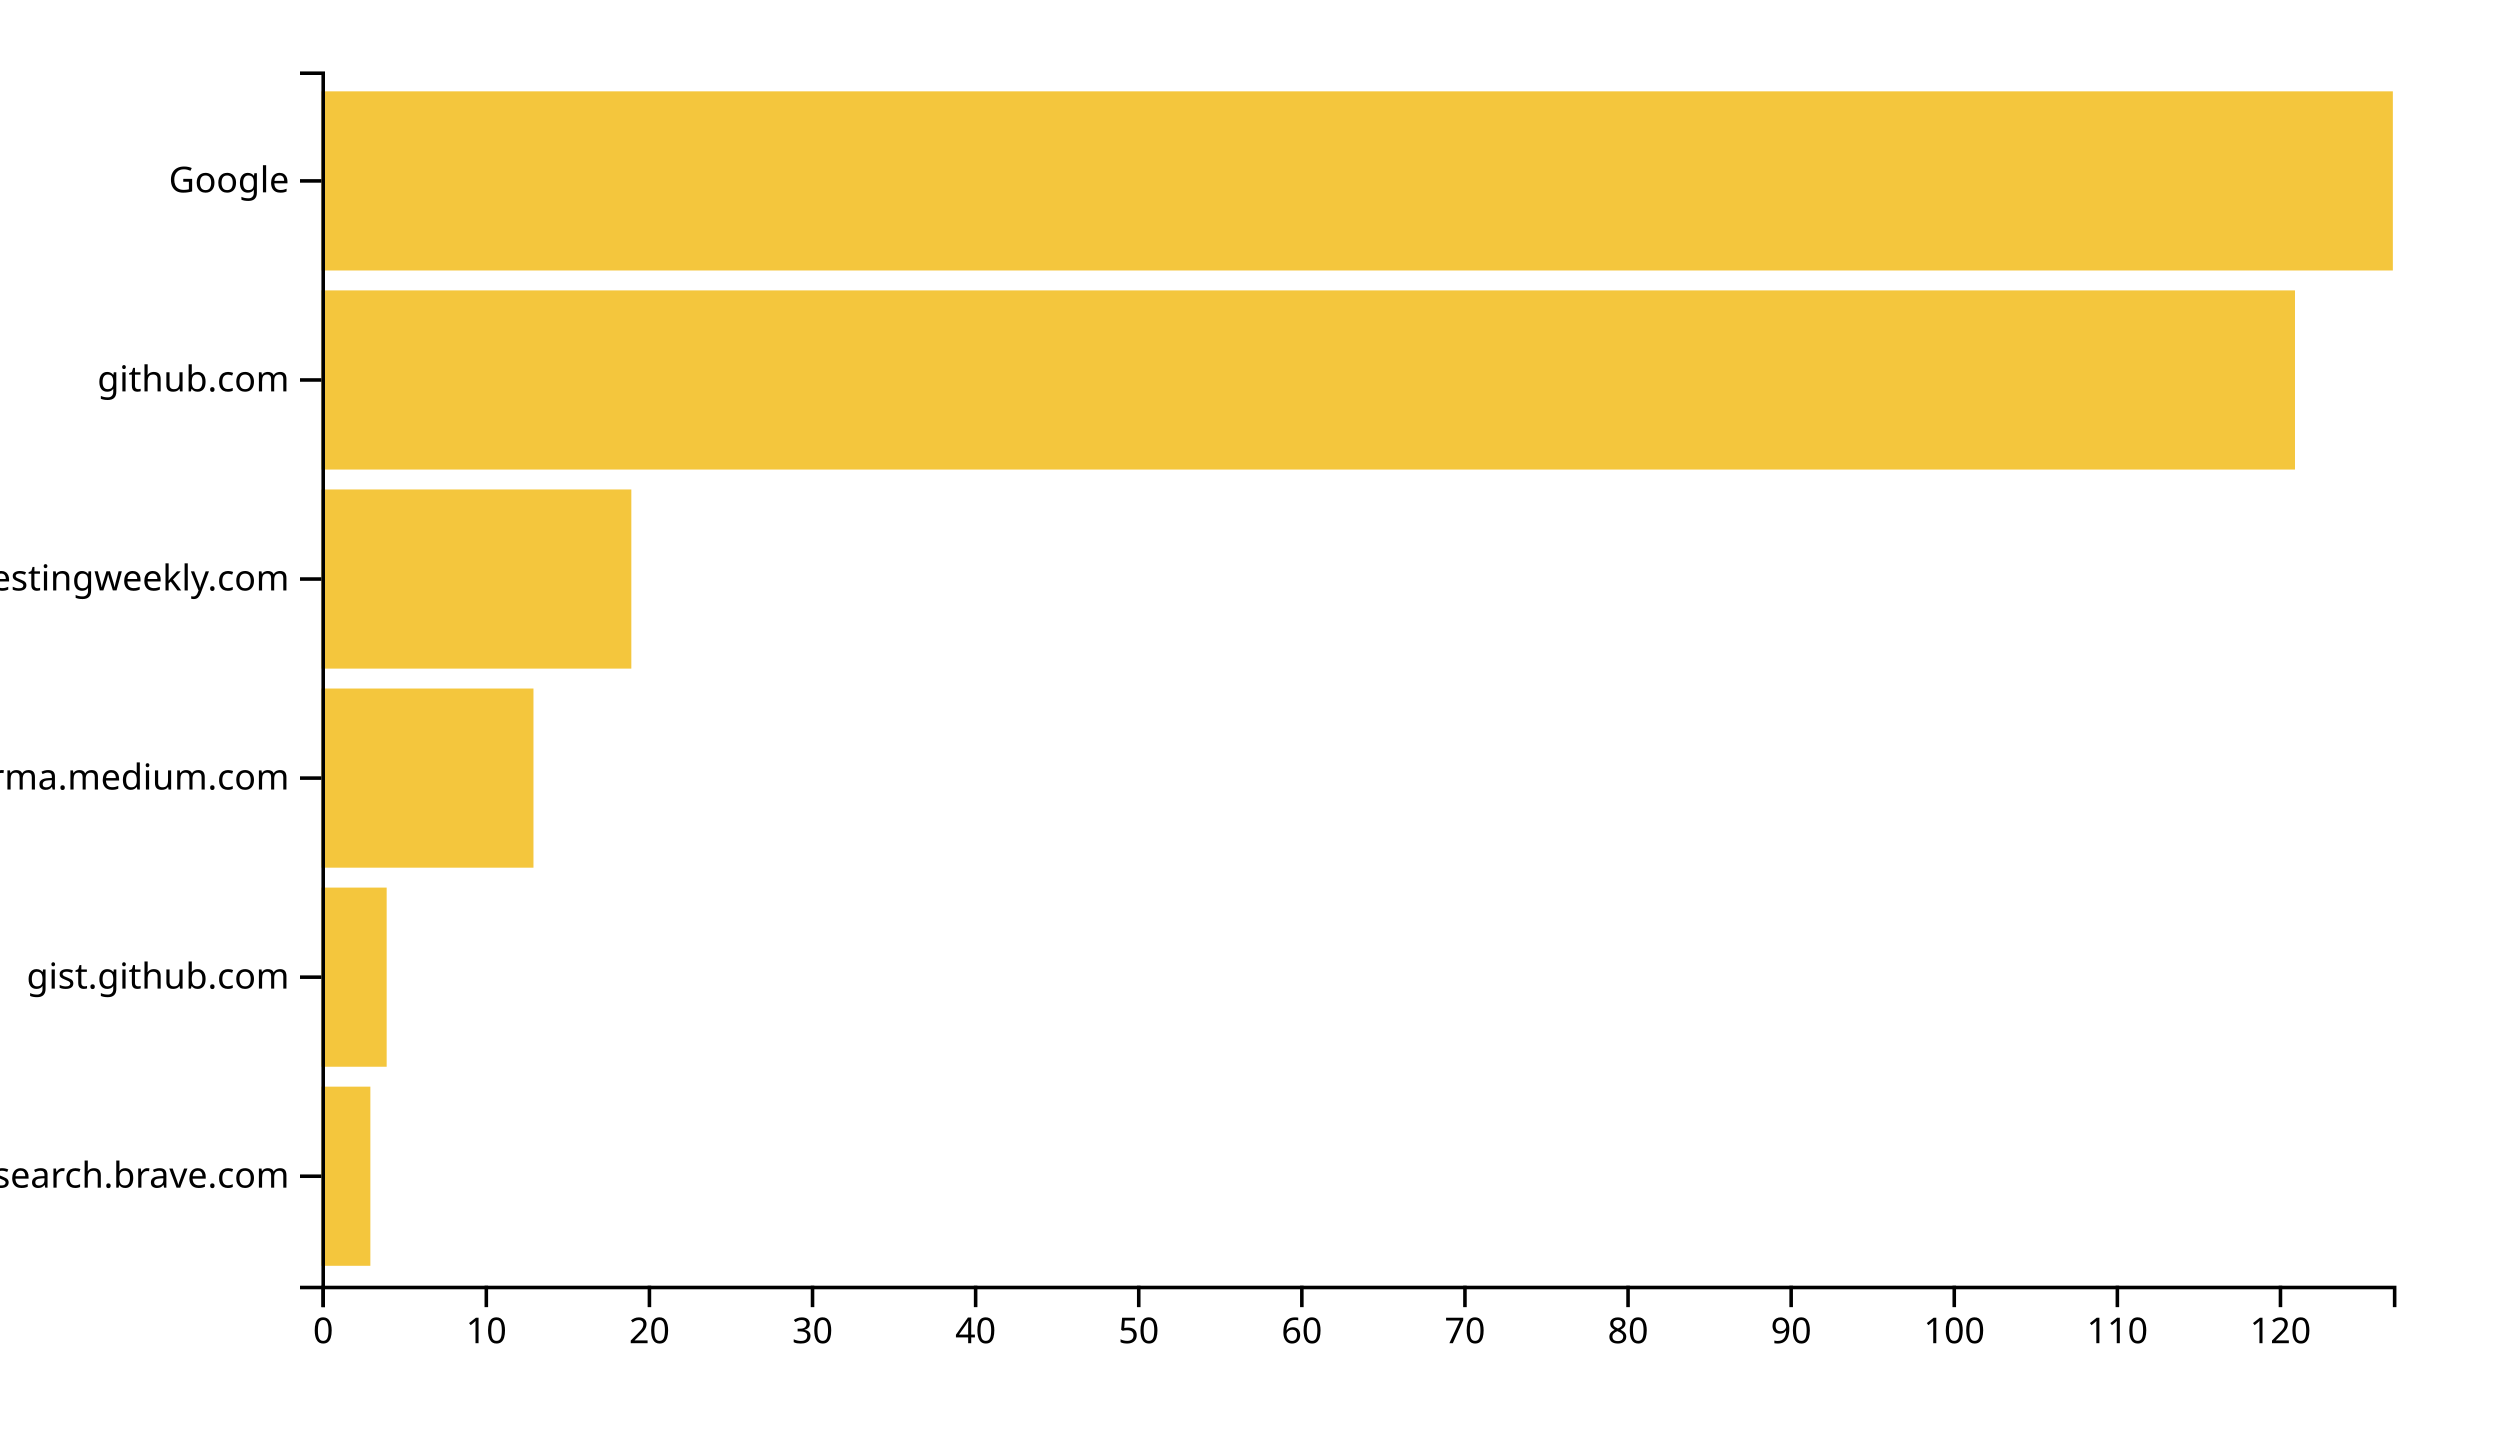
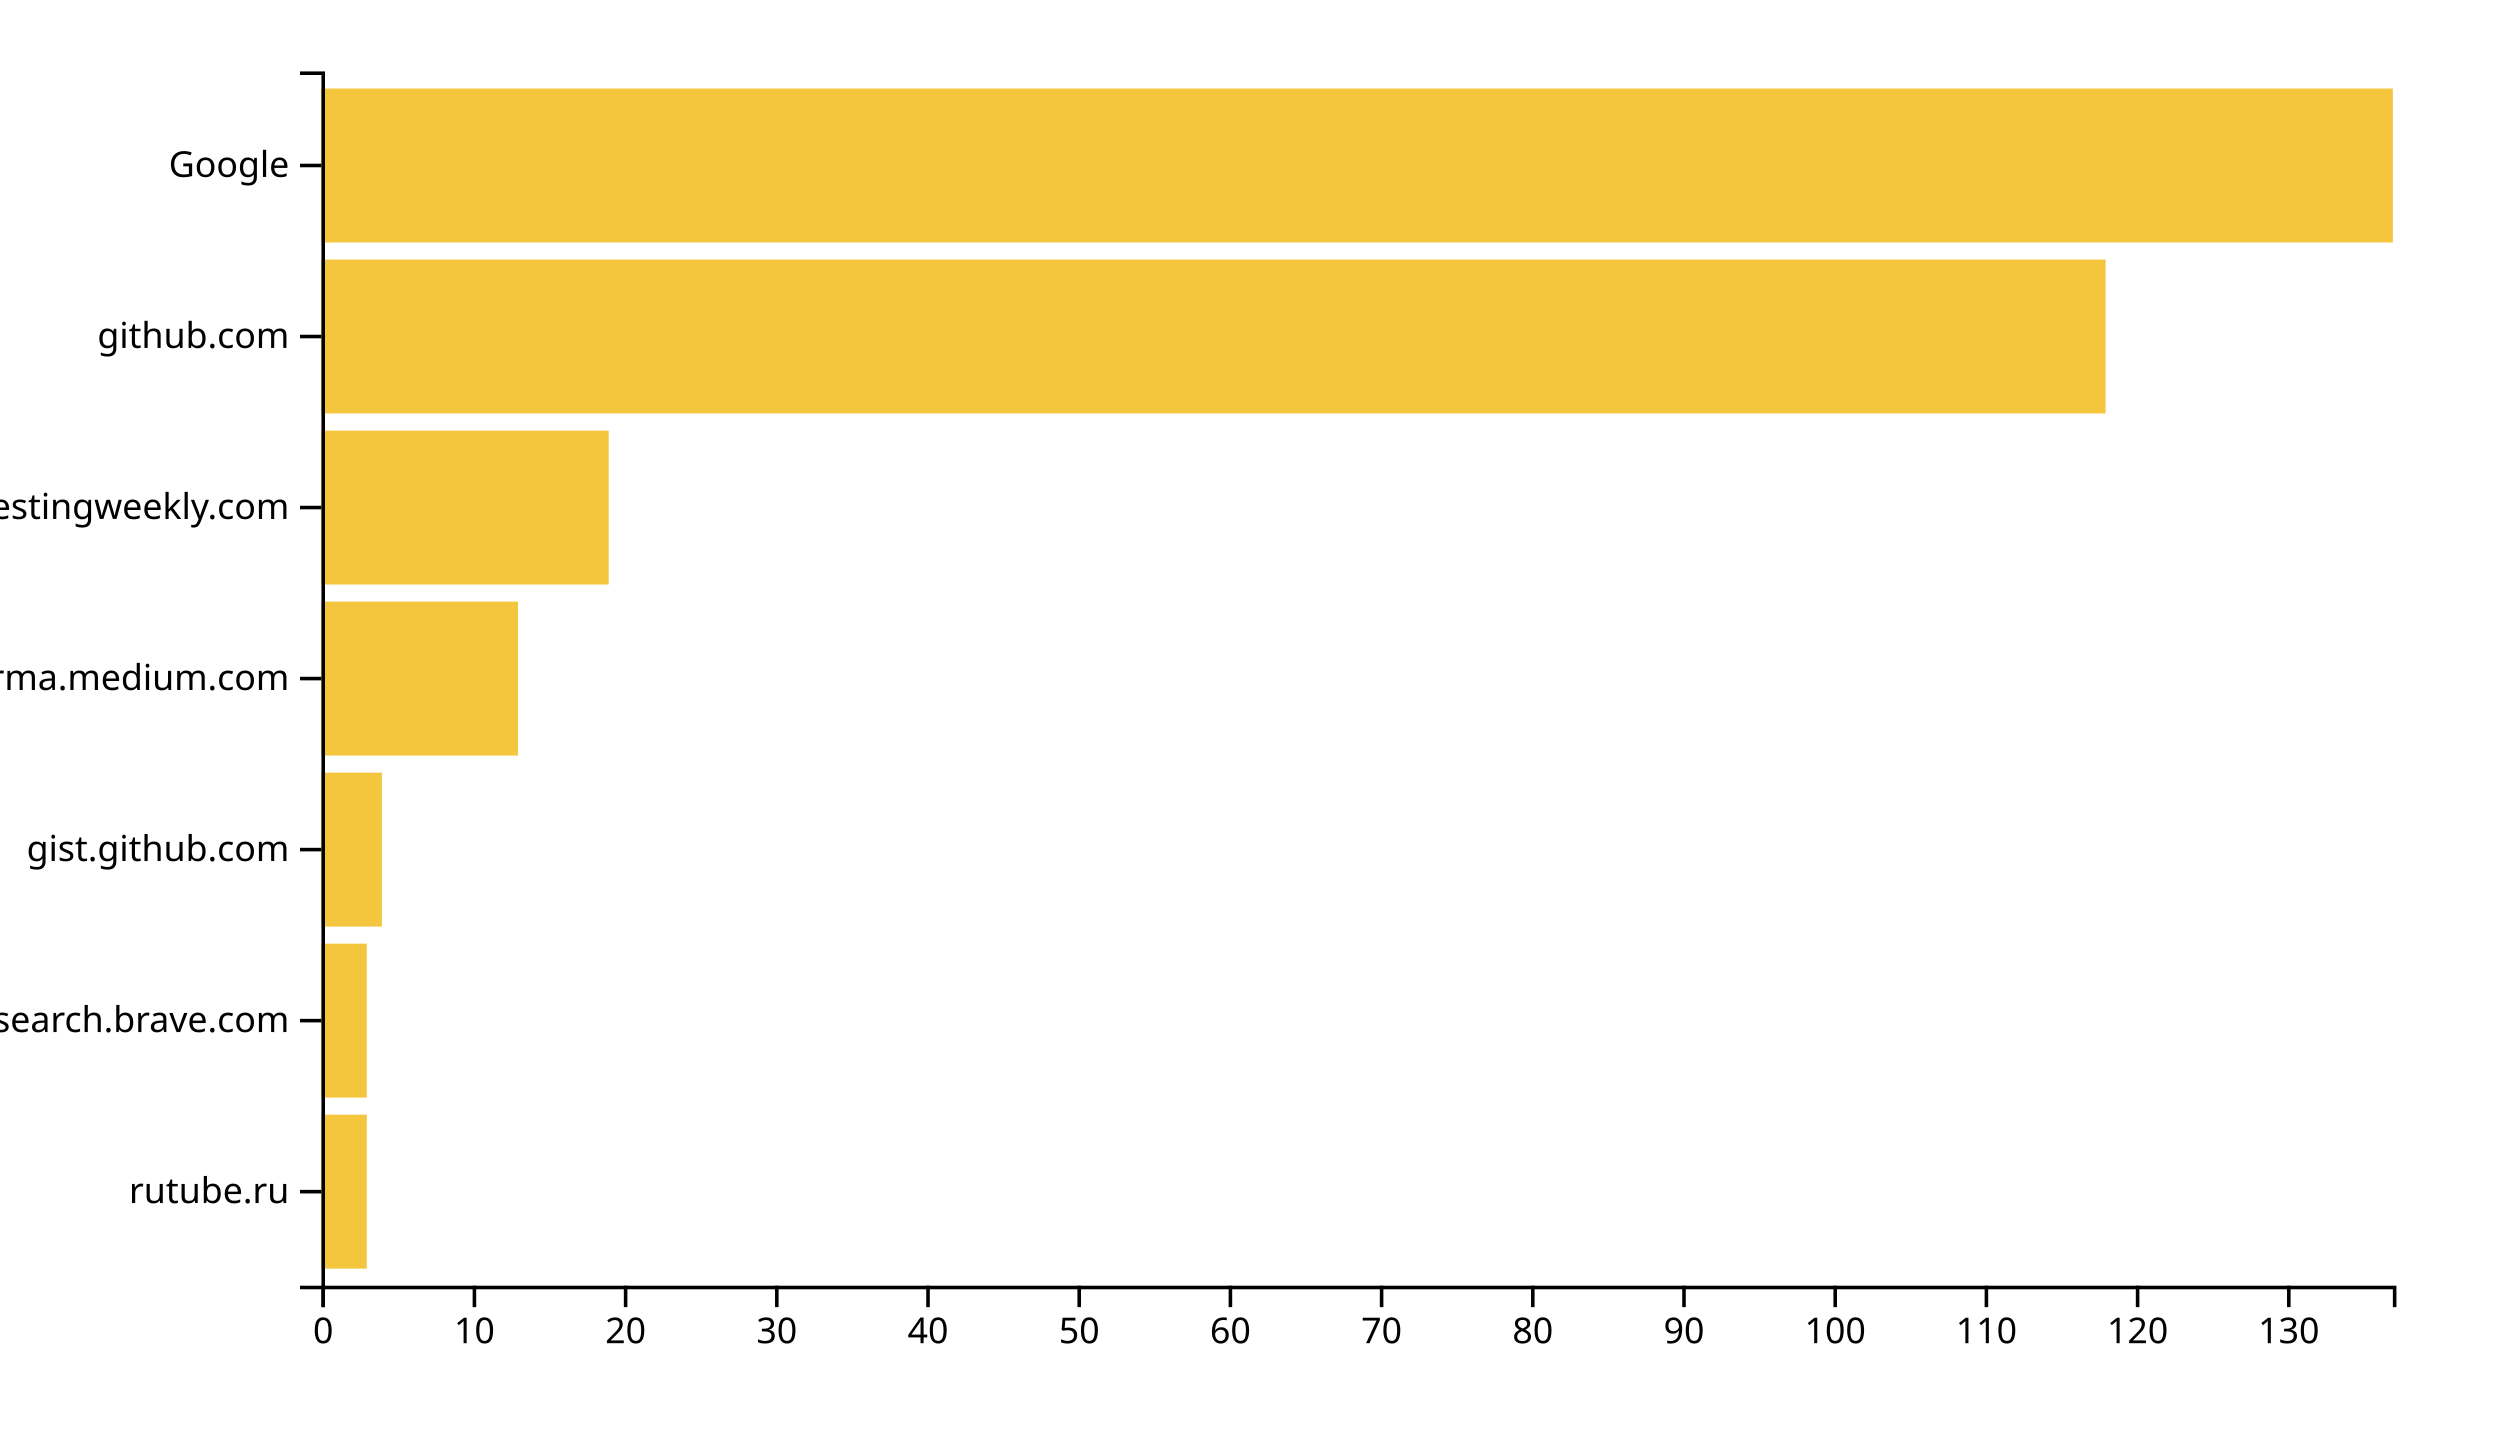
<svg xmlns="http://www.w3.org/2000/svg" width="700" height="400">
  <g transform="translate(90,20)">
-     <rect class="bar" width="13.701" y="284.262" height="50.164" style="fill: #f4c63d; text-anchor: end;" />
-     <rect class="bar" width="18.268" y="228.525" height="50.164" style="fill: #f4c63d; text-anchor: end;" />
-     <rect class="bar" width="59.37" y="172.787" height="50.164" style="fill: #f4c63d; text-anchor: end;" />
-     <rect class="bar" width="86.772" y="117.049" height="50.164" style="fill: #f4c63d; text-anchor: end;" />
-     <rect class="bar" width="552.598" y="61.311" height="50.164" style="fill: #f4c63d; text-anchor: end;" />
-     <rect class="bar" width="580" y="5.574" height="50.164" style="fill: #f4c63d; text-anchor: end;" />
+     <rect class="bar" width="12.701" y="292.113" height="43.099" style="fill: #f4c63d; text-anchor: end;" />
+     <rect class="bar" width="12.701" y="244.225" height="43.099" style="fill: #f4c63d; text-anchor: end;" />
+     <rect class="bar" width="16.934" y="196.338" height="43.099" style="fill: #f4c63d; text-anchor: end;" />
+     <rect class="bar" width="55.036" y="148.451" height="43.099" style="fill: #f4c63d; text-anchor: end;" />
+     <rect class="bar" width="80.438" y="100.563" height="43.099" style="fill: #f4c63d; text-anchor: end;" />
+     <rect class="bar" width="499.562" y="52.676" height="43.099" style="fill: #f4c63d; text-anchor: end;" />
+     <rect class="bar" width="580" y="4.789" height="43.099" style="fill: #f4c63d; text-anchor: end;" />
    <g transform="translate(0,340)" fill="none" font-size="10" font-family="sans-serif" text-anchor="middle">
      <path class="domain" stroke="currentColor" d="M0.5,6V0.5H580.5V6" />
      <g class="tick" opacity="1" transform="translate(0.5,0)">
        <line stroke="currentColor" y2="6" />
        <text fill="currentColor" y="9" dy="0.71em">0</text>
      </g>
-       <g class="tick" opacity="1" transform="translate(46.16929,0)">
+       <g class="tick" opacity="1" transform="translate(42.83577,0)">
        <line stroke="currentColor" y2="6" />
        <text fill="currentColor" y="9" dy="0.71em">10</text>
      </g>
-       <g class="tick" opacity="1" transform="translate(91.83858,0)">
+       <g class="tick" opacity="1" transform="translate(85.17153,0)">
        <line stroke="currentColor" y2="6" />
        <text fill="currentColor" y="9" dy="0.71em">20</text>
      </g>
-       <g class="tick" opacity="1" transform="translate(137.5079,0)">
+       <g class="tick" opacity="1" transform="translate(127.5073,0)">
        <line stroke="currentColor" y2="6" />
        <text fill="currentColor" y="9" dy="0.71em">30</text>
      </g>
-       <g class="tick" opacity="1" transform="translate(183.1772,0)">
+       <g class="tick" opacity="1" transform="translate(169.8431,0)">
        <line stroke="currentColor" y2="6" />
        <text fill="currentColor" y="9" dy="0.71em">40</text>
      </g>
-       <g class="tick" opacity="1" transform="translate(228.8465,0)">
+       <g class="tick" opacity="1" transform="translate(212.1788,0)">
        <line stroke="currentColor" y2="6" />
        <text fill="currentColor" y="9" dy="0.71em">50</text>
      </g>
-       <g class="tick" opacity="1" transform="translate(274.5157,0)">
+       <g class="tick" opacity="1" transform="translate(254.5146,0)">
        <line stroke="currentColor" y2="6" />
        <text fill="currentColor" y="9" dy="0.71em">60</text>
      </g>
-       <g class="tick" opacity="1" transform="translate(320.185,0)">
+       <g class="tick" opacity="1" transform="translate(296.8504,0)">
        <line stroke="currentColor" y2="6" />
        <text fill="currentColor" y="9" dy="0.71em">70</text>
      </g>
-       <g class="tick" opacity="1" transform="translate(365.8543,0)">
+       <g class="tick" opacity="1" transform="translate(339.1861,0)">
        <line stroke="currentColor" y2="6" />
        <text fill="currentColor" y="9" dy="0.71em">80</text>
      </g>
-       <g class="tick" opacity="1" transform="translate(411.5236,0)">
+       <g class="tick" opacity="1" transform="translate(381.5219,0)">
        <line stroke="currentColor" y2="6" />
        <text fill="currentColor" y="9" dy="0.71em">90</text>
      </g>
-       <g class="tick" opacity="1" transform="translate(457.1929,0)">
+       <g class="tick" opacity="1" transform="translate(423.8577,0)">
        <line stroke="currentColor" y2="6" />
        <text fill="currentColor" y="9" dy="0.71em">100</text>
      </g>
-       <g class="tick" opacity="1" transform="translate(502.8622,0)">
+       <g class="tick" opacity="1" transform="translate(466.1934,0)">
        <line stroke="currentColor" y2="6" />
        <text fill="currentColor" y="9" dy="0.71em">110</text>
      </g>
-       <g class="tick" opacity="1" transform="translate(548.5315,0)">
+       <g class="tick" opacity="1" transform="translate(508.5292,0)">
        <line stroke="currentColor" y2="6" />
        <text fill="currentColor" y="9" dy="0.71em">120</text>
+       </g>
+       <g class="tick" opacity="1" transform="translate(550.865,0)">
+         <line stroke="currentColor" y2="6" />
+         <text fill="currentColor" y="9" dy="0.71em">130</text>
      </g>
    </g>
    <g fill="none" font-size="10" font-family="sans-serif" text-anchor="end">
      <path class="domain" stroke="currentColor" d="M-6,340.5H0.5V0.5H-6" />
-       <g class="tick" opacity="1" transform="translate(0,309.3443)">
+       <g class="tick" opacity="1" transform="translate(0,313.662)">
+         <line stroke="currentColor" x2="-6" />
+         <text fill="currentColor" x="-9" dy="0.32em">rutube.ru</text>
+       </g>
+       <g class="tick" opacity="1" transform="translate(0,265.7746)">
        <line stroke="currentColor" x2="-6" />
        <text fill="currentColor" x="-9" dy="0.32em">search.brave.com</text>
      </g>
-       <g class="tick" opacity="1" transform="translate(0,253.6066)">
+       <g class="tick" opacity="1" transform="translate(0,217.8873)">
        <line stroke="currentColor" x2="-6" />
        <text fill="currentColor" x="-9" dy="0.32em">gist.github.com</text>
      </g>
-       <g class="tick" opacity="1" transform="translate(0,197.8689)">
+       <g class="tick" opacity="1" transform="translate(0,170)">
        <line stroke="currentColor" x2="-6" />
        <text fill="currentColor" x="-9" dy="0.32em">xgirma.medium.com</text>
      </g>
-       <g class="tick" opacity="1" transform="translate(0,142.1311)">
+       <g class="tick" opacity="1" transform="translate(0,122.1127)">
        <line stroke="currentColor" x2="-6" />
        <text fill="currentColor" x="-9" dy="0.32em">softwaretestingweekly.com</text>
      </g>
-       <g class="tick" opacity="1" transform="translate(0,86.39344)">
+       <g class="tick" opacity="1" transform="translate(0,74.22535)">
        <line stroke="currentColor" x2="-6" />
        <text fill="currentColor" x="-9" dy="0.32em">github.com</text>
      </g>
-       <g class="tick" opacity="1" transform="translate(0,30.65574)">
+       <g class="tick" opacity="1" transform="translate(0,26.33803)">
        <line stroke="currentColor" x2="-6" />
        <text fill="currentColor" x="-9" dy="0.32em">Google</text>
      </g>
    </g>
  </g>
</svg>
